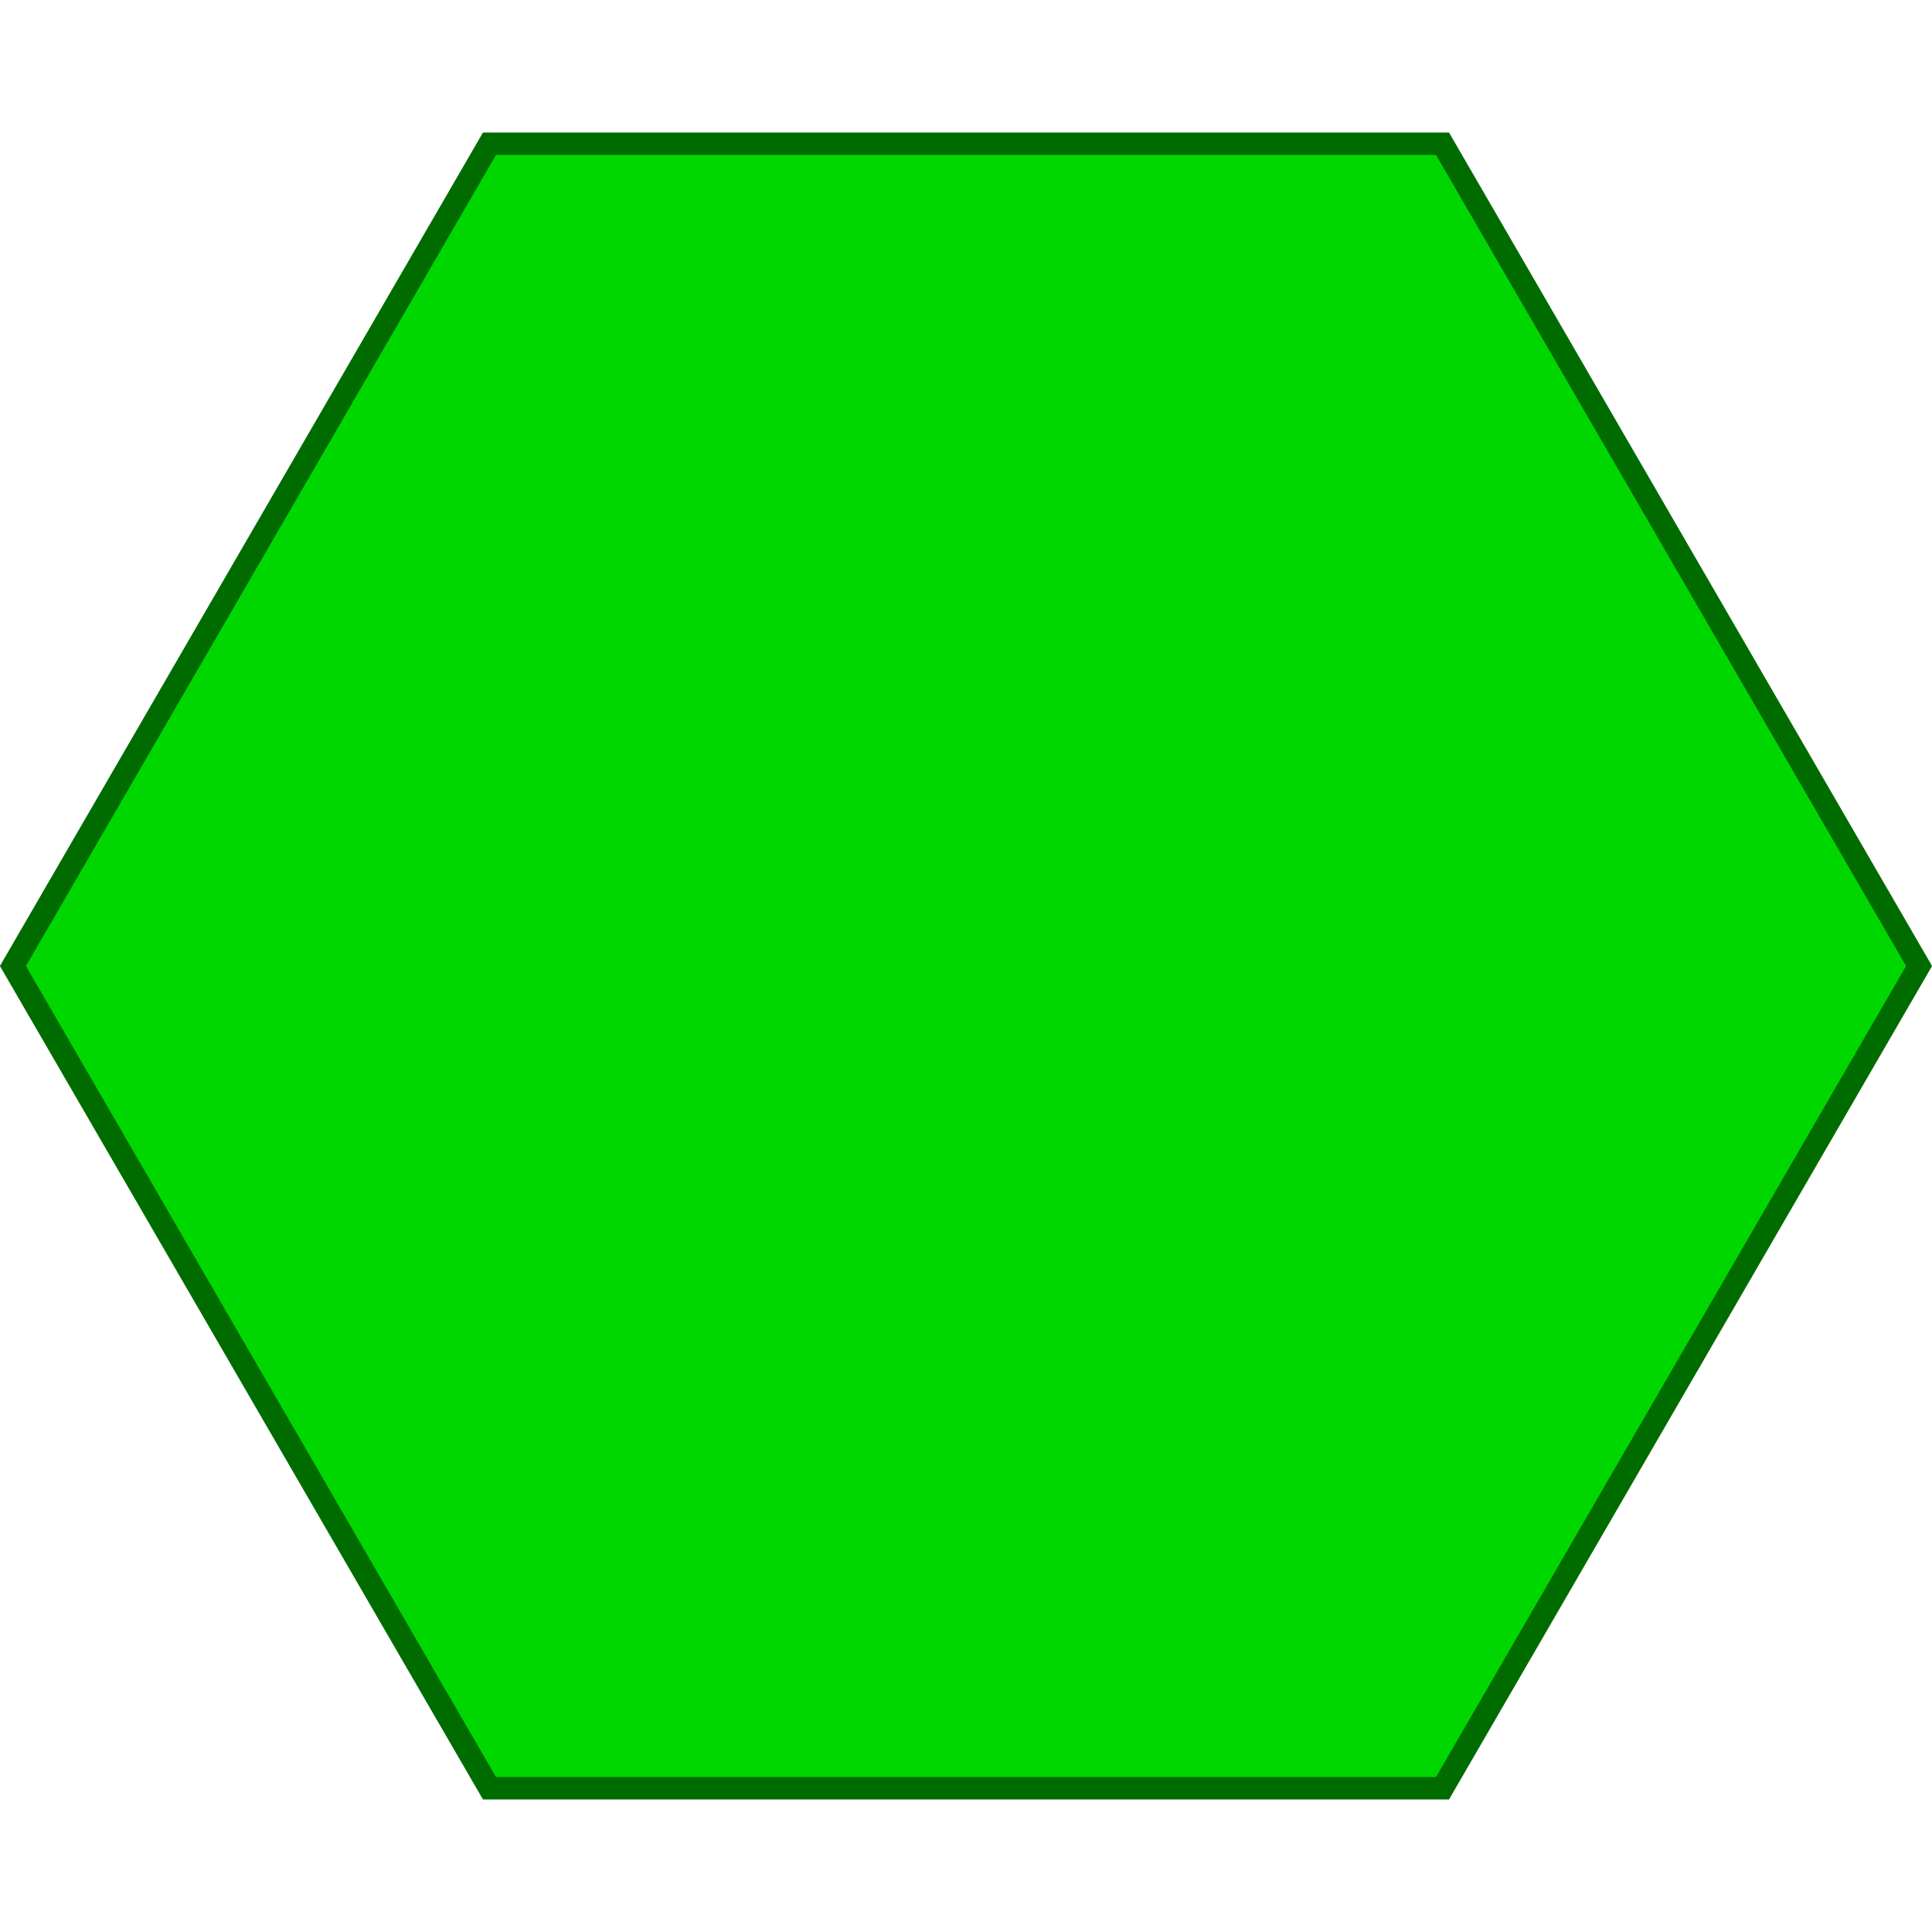
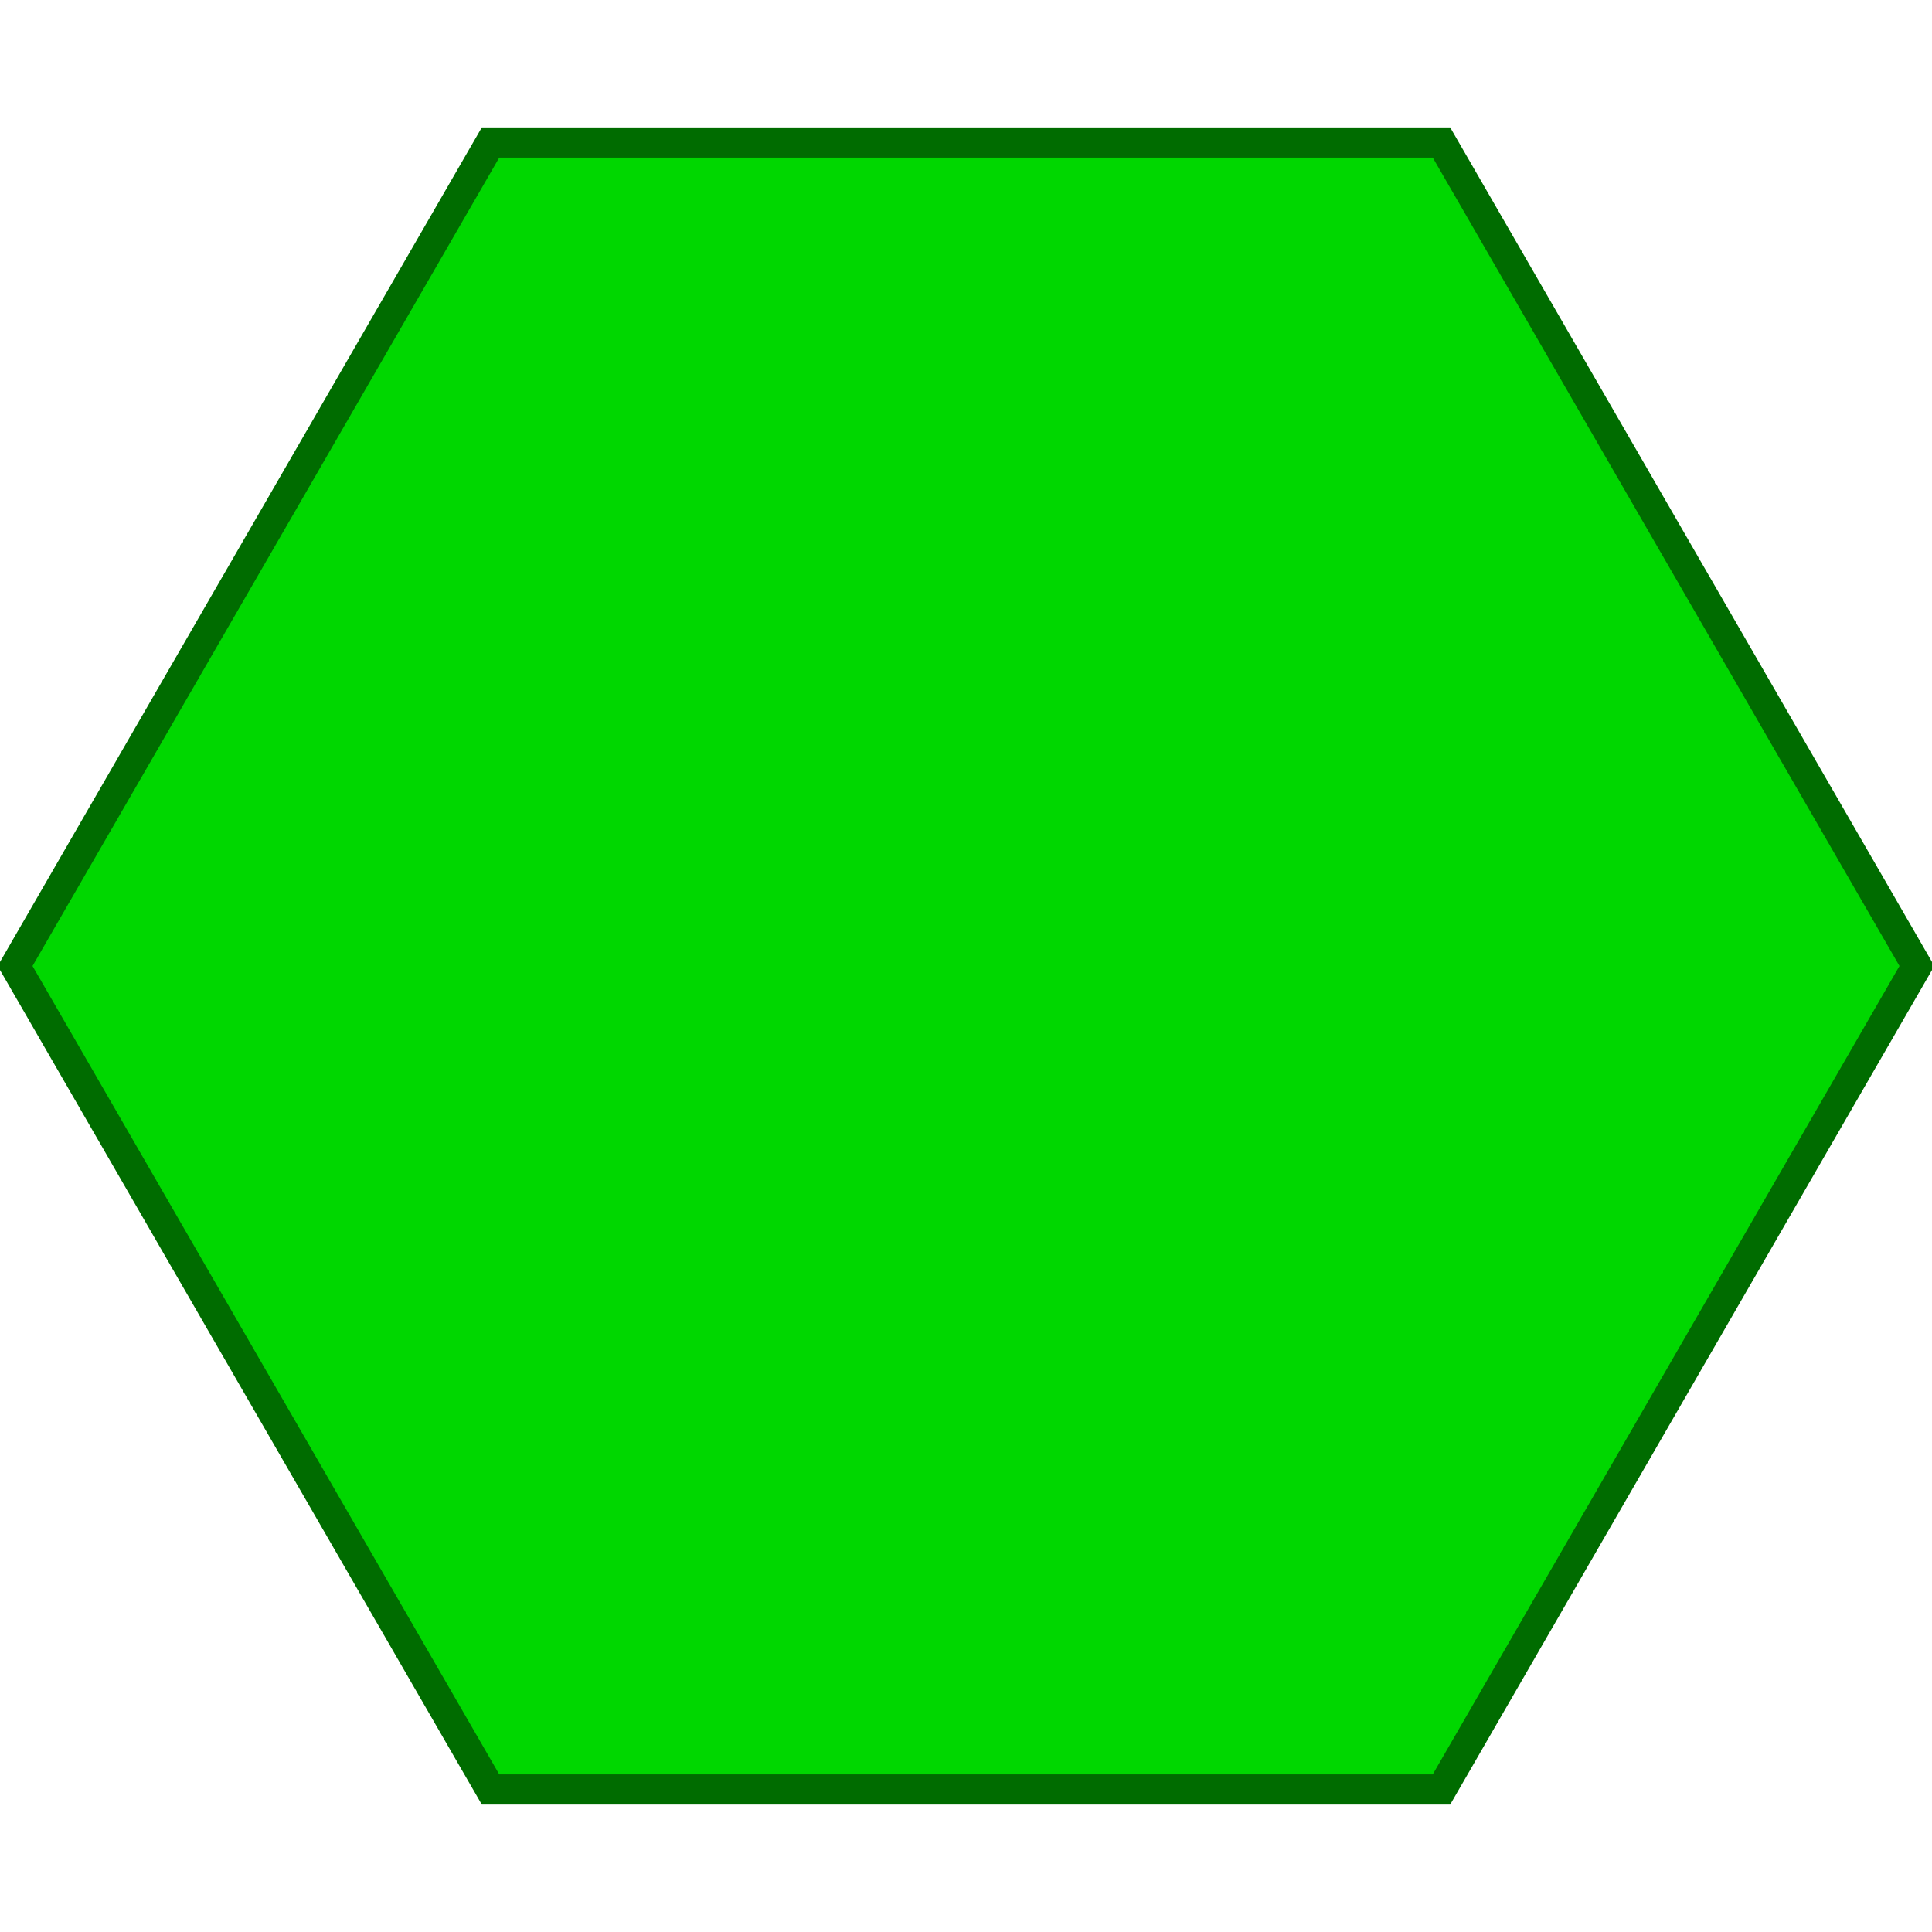
- <svg xmlns="http://www.w3.org/2000/svg" width="128" height="128" viewBox="0 0 100 100" version="1.1" id="svg8">
-   <defs id="defs2" />
-   <g id="layer1" />
-   <path id="path3694" d="M 253.075,145.403 179.105,273.522 H 31.165 L -42.805,145.403 31.165,17.283 l 147.94,0 z" style="fill:#00d700;fill-opacity:1;stroke:#006c00;stroke-width:3.5;stroke-miterlimit:4;stroke-dasharray:none;stroke-opacity:1" transform="matrix(0.3334453,0,0,0.3321835,14.94318,1.699566)" />
+ <svg xmlns="http://www.w3.org/2000/svg" width="128" height="128" viewBox="-64 -64 128 128">
+   <path d="M 63 0 L31.5 54.56 L -31.5 54.56 L -63 7.715274834628325e-15 L -31.5 -54.56 L 31.5 -54.56Z" style="fill:#00d700;stroke:#006c00;stroke-width:2" />
</svg>
